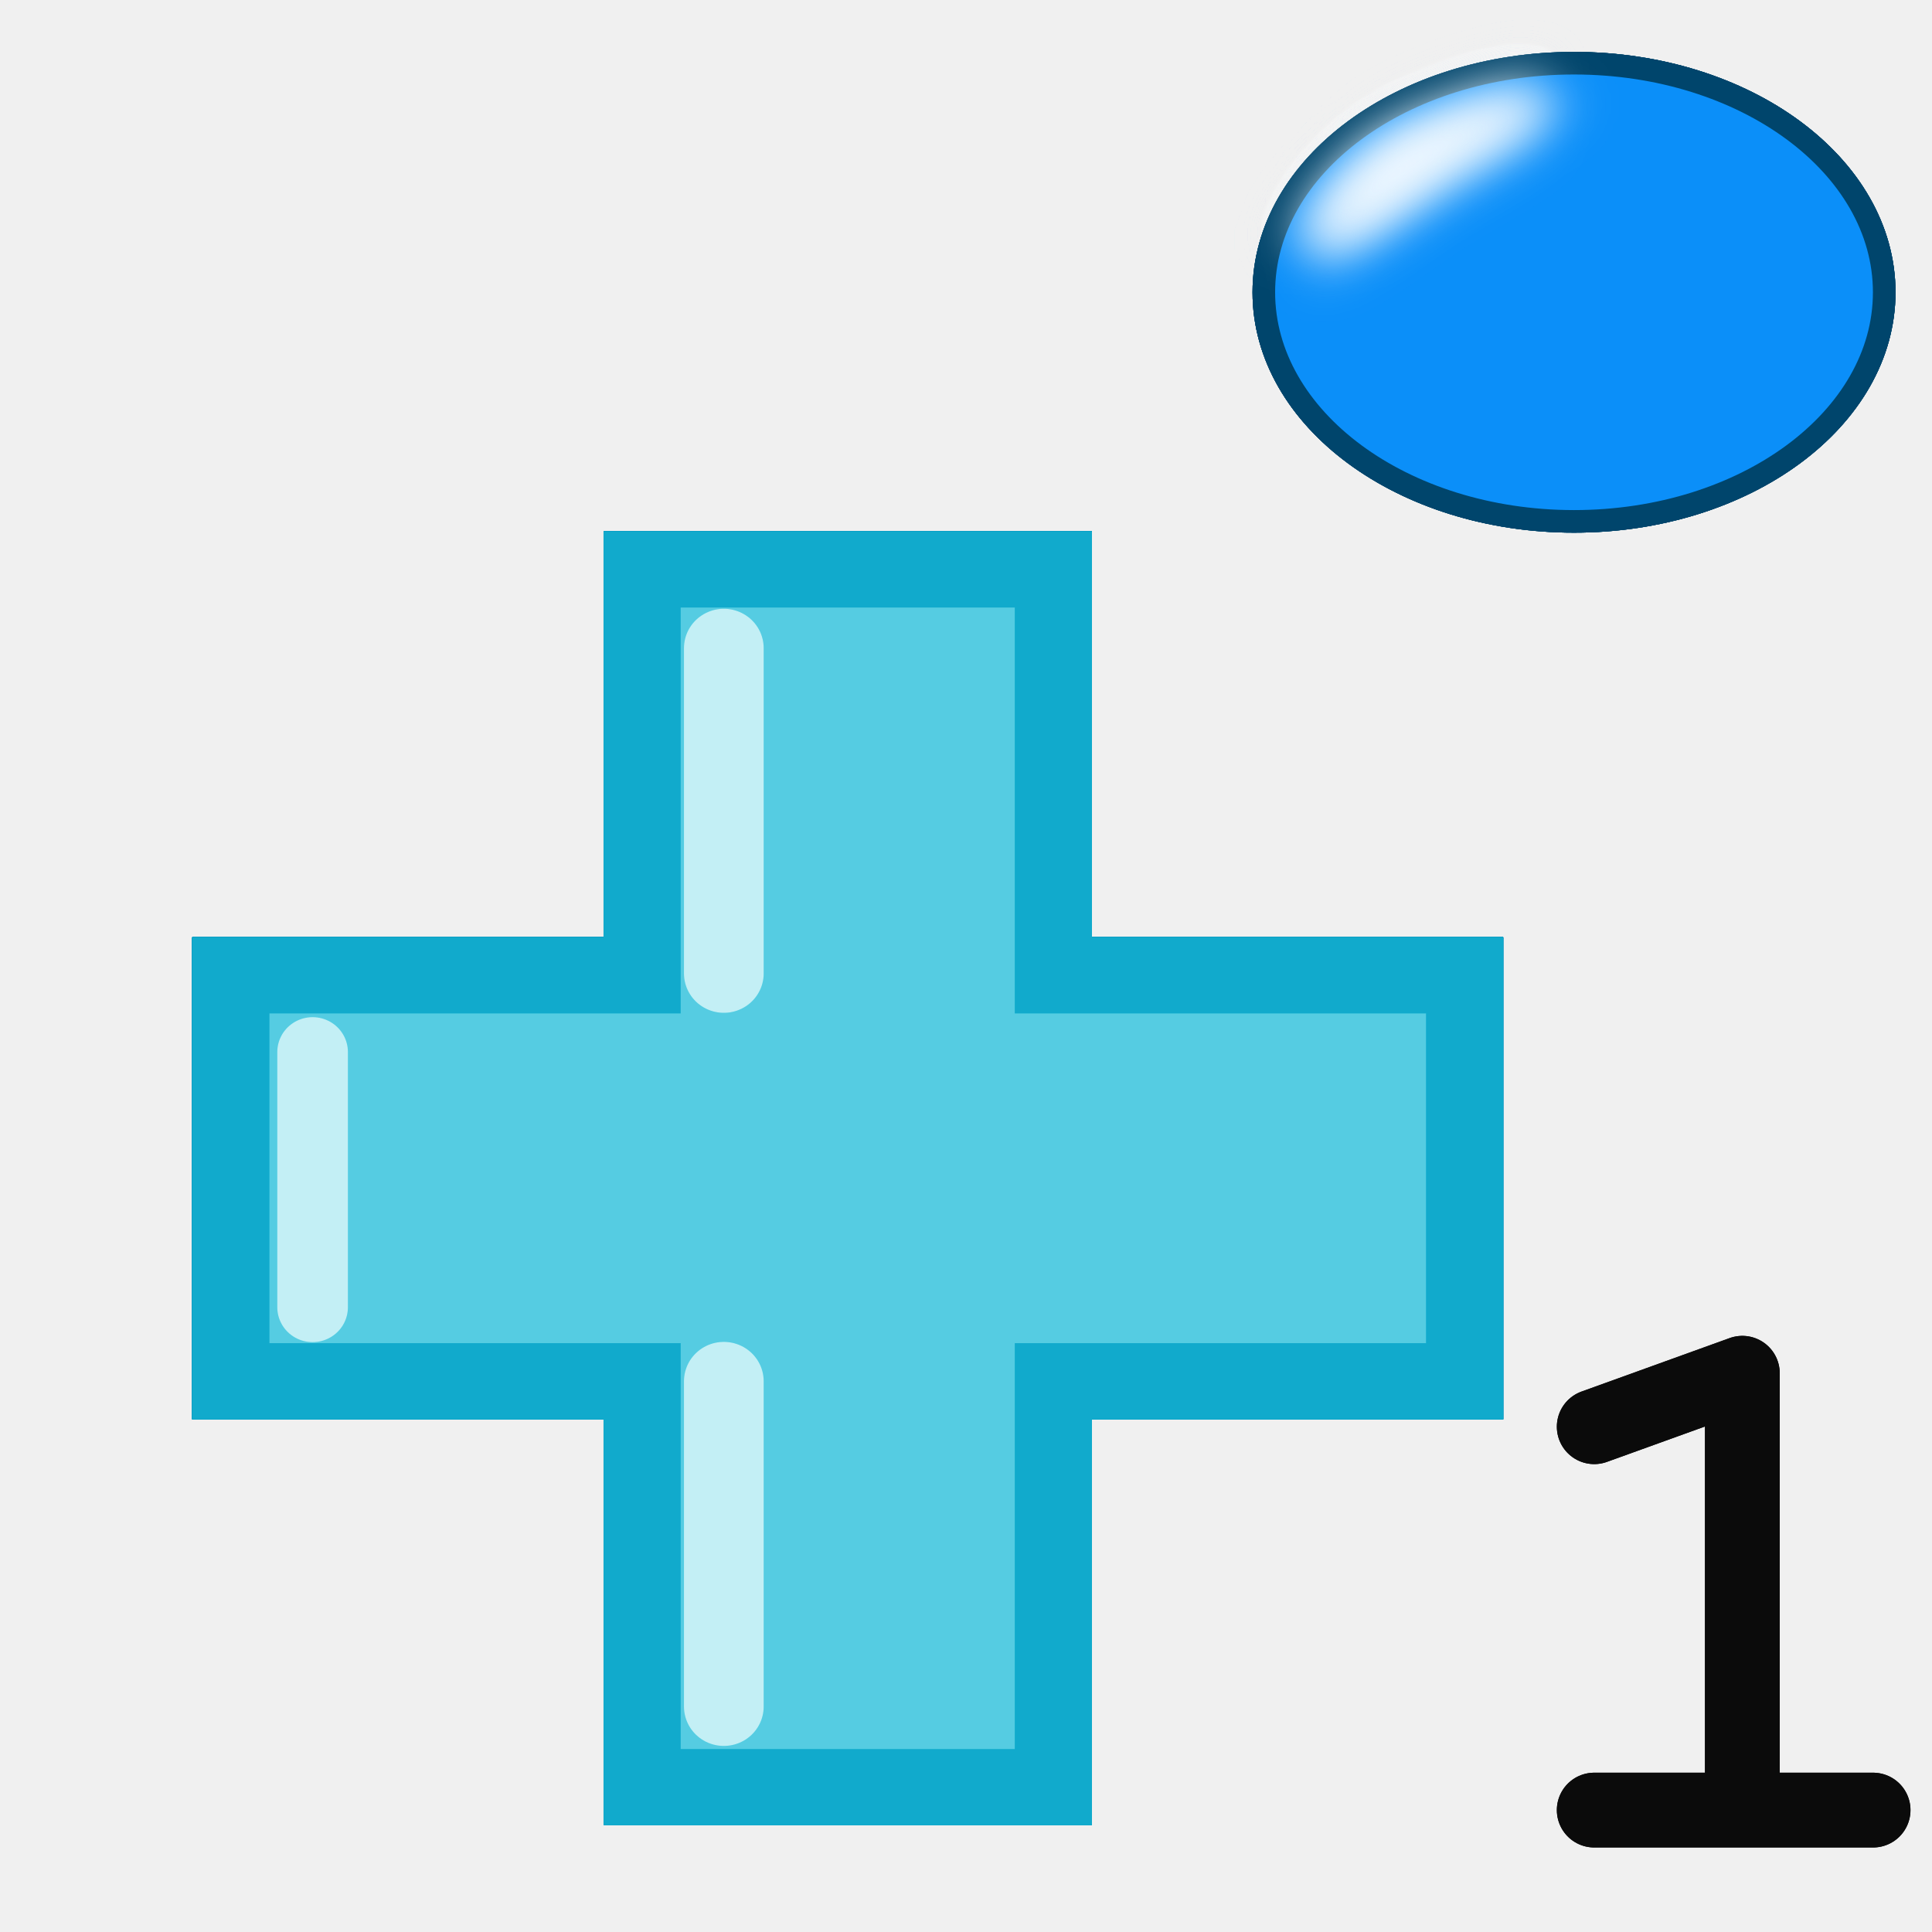
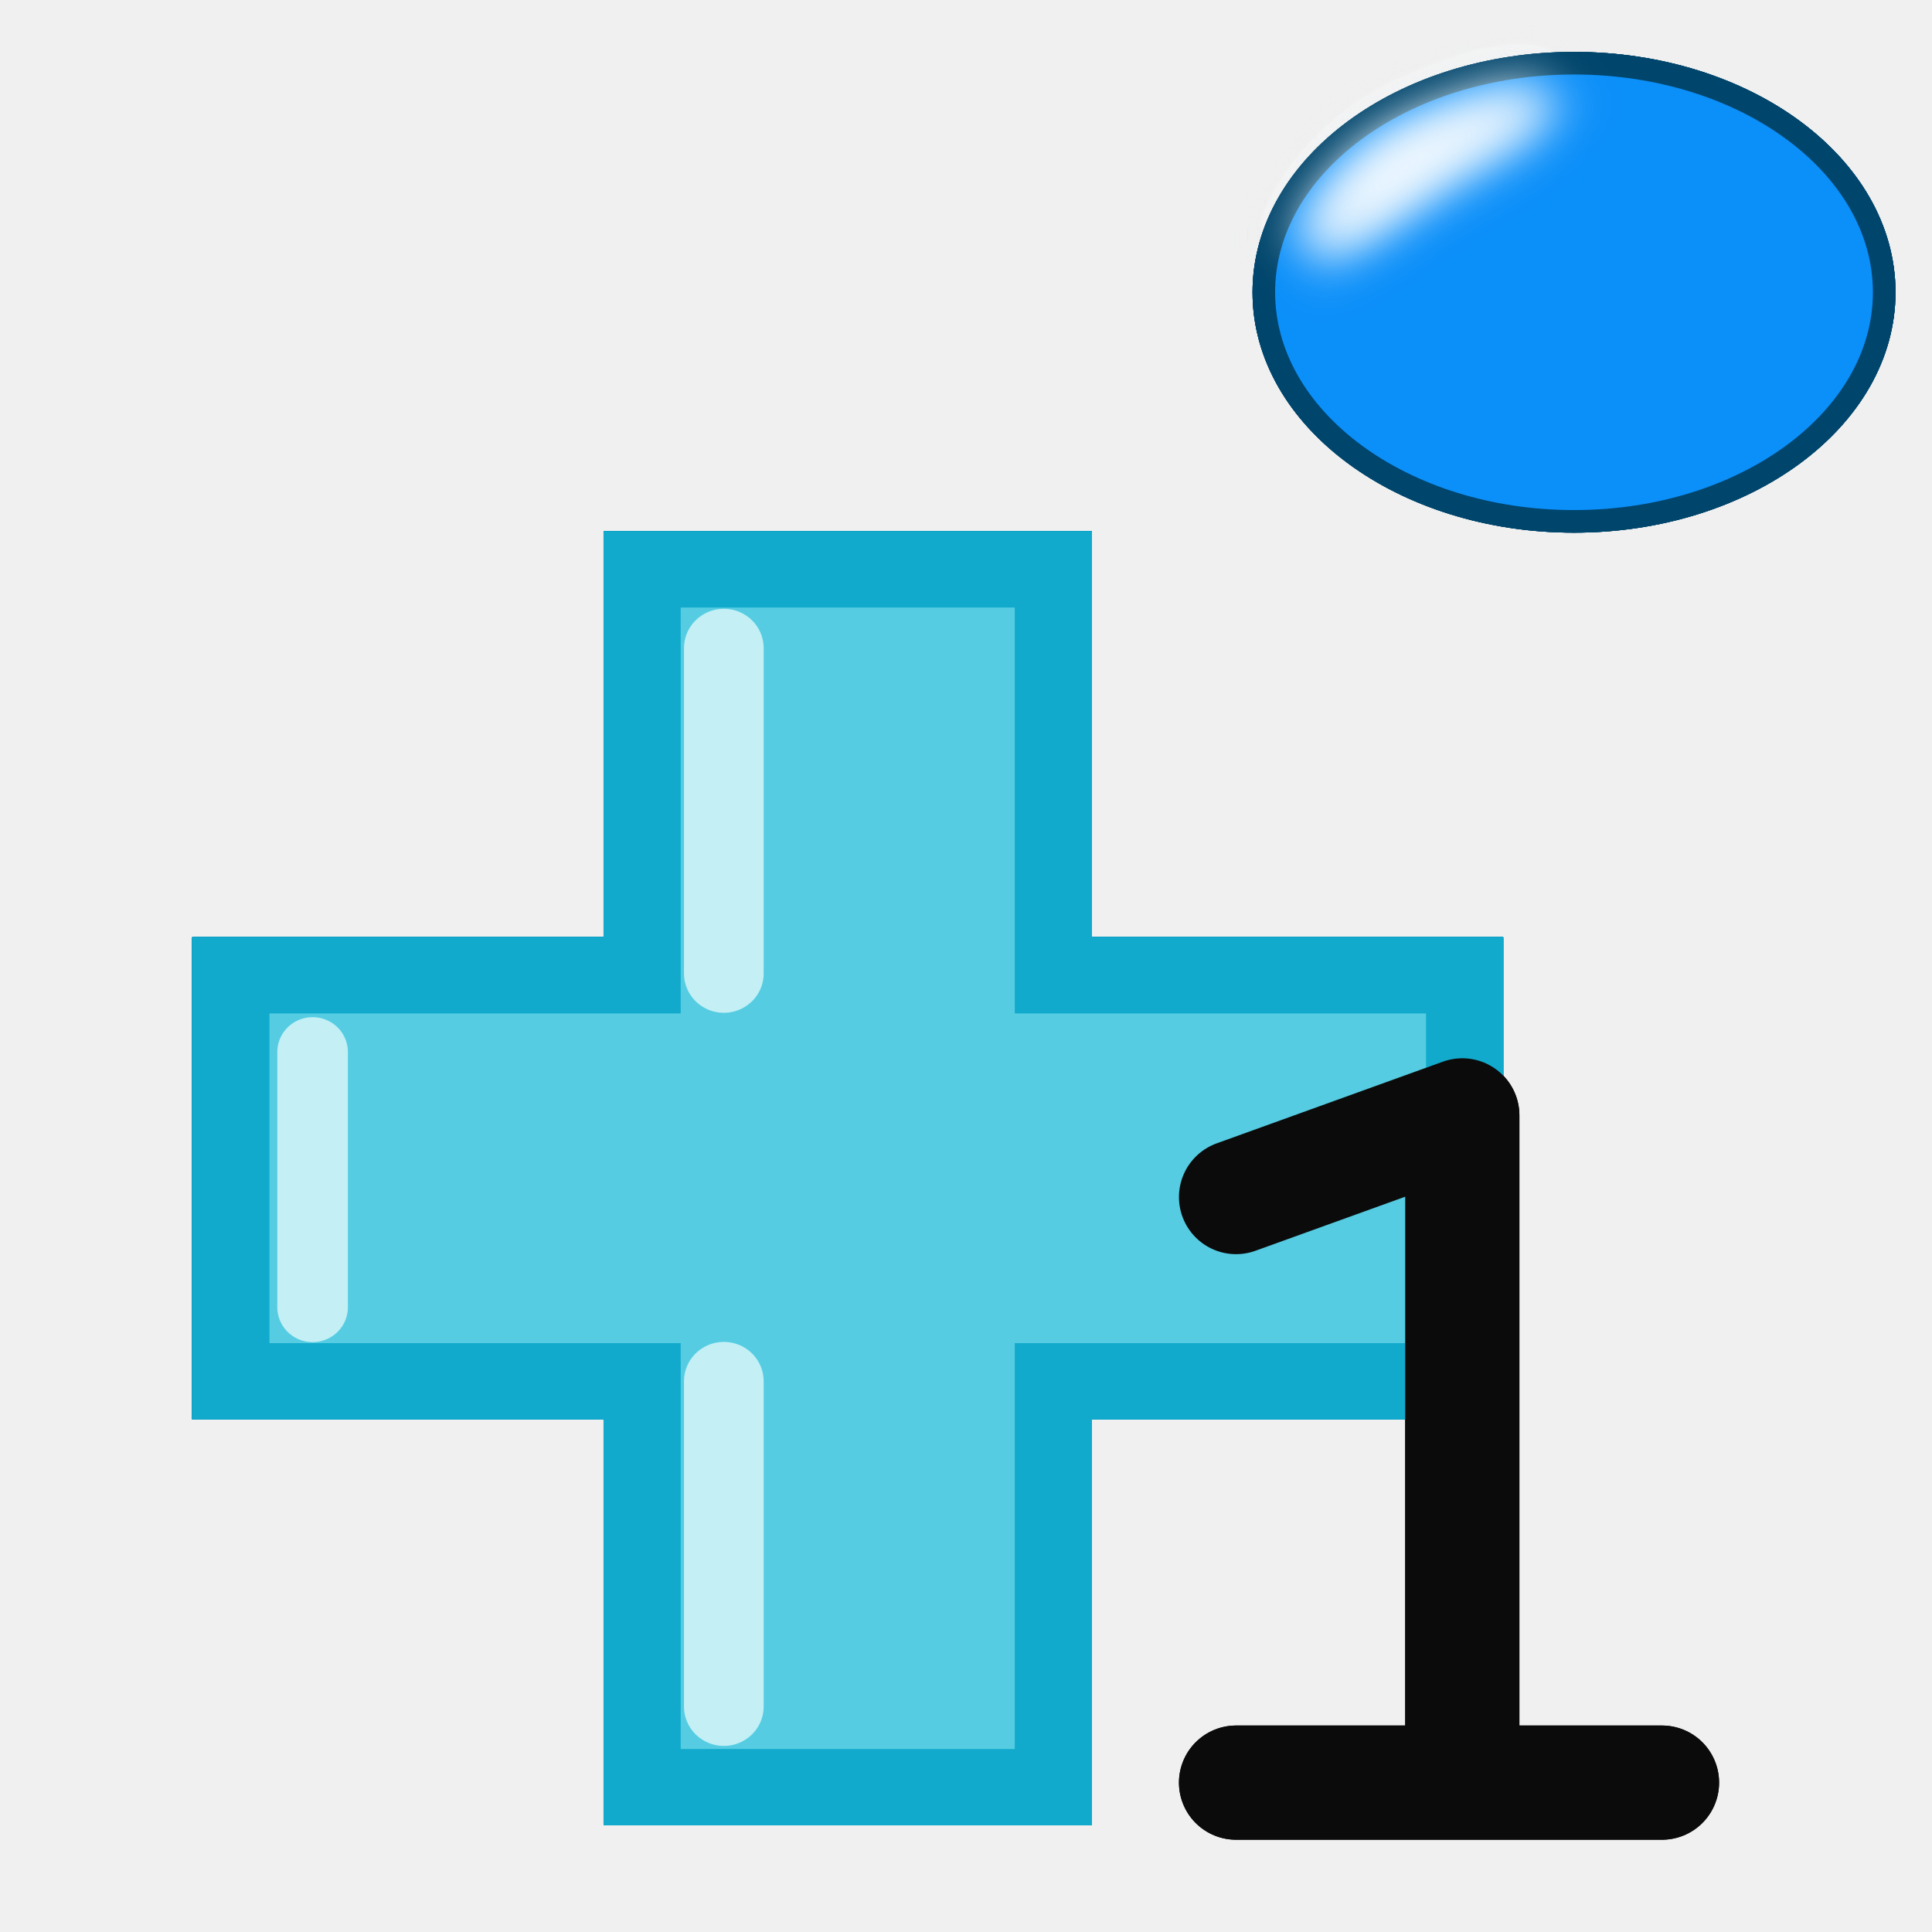
<svg xmlns="http://www.w3.org/2000/svg" height="100" viewBox="0 0 100 100" width="100">
  <filter id="a" color-interpolation-filters="sRGB">
    <feComposite in2="SourceGraphic" k1="0" k2="1" operator="arithmetic" result="composite1" />
    <feColorMatrix in="composite1" result="colormatrix1" type="saturate" values="0" />
    <feFlood flood-color="#00c0db" result="flood1" />
    <feBlend in="flood1" in2="colormatrix1" mode="screen" result="blend1" />
    <feBlend in2="blend1" mode="multiply" result="blend2" />
    <feColorMatrix in="blend2" result="colormatrix2" type="saturate" values="1" />
    <feComposite in="colormatrix2" in2="SourceGraphic" k2="1" operator="in" result="composite2" />
  </filter>
  <filter id="b" color-interpolation-filters="sRGB">
    <feComposite in2="SourceGraphic" k1="0" k2="1" operator="arithmetic" result="composite1" />
    <feColorMatrix in="composite1" result="colormatrix1" type="saturate" values="0" />
    <feFlood flood-color="#00c0db" result="flood1" />
    <feBlend in="flood1" in2="colormatrix1" mode="screen" result="blend1" />
    <feBlend in2="blend1" mode="multiply" result="blend2" />
    <feColorMatrix in="blend2" result="colormatrix2" type="saturate" values="1" />
    <feComposite in="colormatrix2" in2="SourceGraphic" k2="1" operator="in" result="composite2" />
  </filter>
  <filter id="c" color-interpolation-filters="sRGB">
    <feColorMatrix in="SourceGraphic" result="colormatrix" values="1 0 0 0 0 0 1 0 0 0 0 0 1 0 0 -0.212 -0.715 -0.072 1 0" />
    <feComposite in="SourceGraphic" in2="colormatrix" k2="1" k3="0" k4="0" operator="arithmetic" result="composite" />
    <feGaussianBlur result="blur1" stdDeviation="5 .01" />
    <feGaussianBlur in="composite" result="blur2" stdDeviation=".01 5" />
    <feBlend in="blur2" in2="blur1" mode="darken" result="blend" />
  </filter>
  <filter id="d" color-interpolation-filters="sRGB">
    <feComposite in2="SourceGraphic" k1="0" k2="1" operator="arithmetic" result="composite1" />
    <feColorMatrix in="composite1" result="colormatrix1" type="saturate" values="0" />
    <feFlood flood-color="#00c0db" result="flood1" />
    <feBlend in="flood1" in2="colormatrix1" mode="screen" result="blend1" />
    <feBlend in2="blend1" mode="multiply" result="blend2" />
    <feColorMatrix in="blend2" result="colormatrix2" type="saturate" values="1" />
    <feComposite in="colormatrix2" in2="SourceGraphic" k2="1" operator="in" result="composite2" />
  </filter>
  <filter id="e" color-interpolation-filters="sRGB">
    <feComposite in2="SourceGraphic" k1="0" k2="1" operator="arithmetic" result="composite1" />
    <feColorMatrix in="composite1" result="colormatrix1" type="saturate" values="0" />
    <feFlood flood-color="#00c0db" result="flood1" />
    <feBlend in="flood1" in2="colormatrix1" mode="screen" result="blend1" />
    <feBlend in2="blend1" mode="multiply" result="blend2" />
    <feColorMatrix in="blend2" result="colormatrix2" type="saturate" values="1" />
    <feComposite in="colormatrix2" in2="SourceGraphic" k2="1" operator="in" result="composite2" />
  </filter>
  <filter id="f" color-interpolation-filters="sRGB">
    <feColorMatrix in="SourceGraphic" result="colormatrix" values="1 0 0 0 0 0 1 0 0 0 0 0 1 0 0 -0.212 -0.715 -0.072 1 0" />
    <feComposite in="SourceGraphic" in2="colormatrix" k2="1" k3="0" k4="0" operator="arithmetic" result="composite" />
    <feGaussianBlur result="blur1" stdDeviation="5 .01" />
    <feGaussianBlur in="composite" result="blur2" stdDeviation=".01 5" />
    <feBlend in="blur2" in2="blur1" mode="darken" result="blend" />
  </filter>
  <filter id="g" color-interpolation-filters="sRGB">
    <feComposite in2="SourceGraphic" k1="0" k2="1" operator="arithmetic" result="composite1" />
    <feColorMatrix in="composite1" result="colormatrix1" type="saturate" values="0" />
    <feFlood flood-color="#00c0db" result="flood1" />
    <feBlend in="flood1" in2="colormatrix1" mode="screen" result="blend1" />
    <feBlend in2="blend1" mode="multiply" result="blend2" />
    <feColorMatrix in="blend2" result="colormatrix2" type="saturate" values="1" />
    <feComposite in="colormatrix2" in2="SourceGraphic" k2="1" operator="in" result="composite2" />
  </filter>
  <filter id="h" color-interpolation-filters="sRGB">
    <feComposite in2="SourceGraphic" k1="0" k2="1" operator="arithmetic" result="composite1" />
    <feColorMatrix in="composite1" result="colormatrix1" type="saturate" values="0" />
    <feFlood flood-color="#00c0db" result="flood1" />
    <feBlend in="flood1" in2="colormatrix1" mode="screen" result="blend1" />
    <feBlend in2="blend1" mode="multiply" result="blend2" />
    <feColorMatrix in="blend2" result="colormatrix2" type="saturate" values="1" />
    <feComposite in="colormatrix2" in2="SourceGraphic" k2="1" operator="in" result="composite2" />
  </filter>
  <filter id="i" color-interpolation-filters="sRGB">
    <feColorMatrix in="SourceGraphic" result="colormatrix" values="1 0 0 0 0 0 1 0 0 0 0 0 1 0 0 -0.212 -0.715 -0.072 1 0" />
    <feComposite in="SourceGraphic" in2="colormatrix" k2="1" k3="0" k4="0" operator="arithmetic" result="composite" />
    <feGaussianBlur result="blur1" stdDeviation="5 .01" />
    <feGaussianBlur in="composite" result="blur2" stdDeviation=".01 5" />
    <feBlend in="blur2" in2="blur1" mode="darken" result="blend" />
  </filter>
  <filter id="j" color-interpolation-filters="sRGB">
    <feComposite in2="SourceGraphic" k1="0" k2="1" operator="arithmetic" result="composite1" />
    <feColorMatrix in="composite1" result="colormatrix1" type="saturate" values="0" />
    <feFlood flood-color="#00c0db" result="flood1" />
    <feBlend in="flood1" in2="colormatrix1" mode="screen" result="blend1" />
    <feBlend in2="blend1" mode="multiply" result="blend2" />
    <feColorMatrix in="blend2" result="colormatrix2" type="saturate" values="1" />
    <feComposite in="colormatrix2" in2="SourceGraphic" k2="1" operator="in" result="composite2" />
  </filter>
  <filter id="k" color-interpolation-filters="sRGB">
    <feComposite in2="SourceGraphic" k1="0" k2="1" operator="arithmetic" result="composite1" />
    <feColorMatrix in="composite1" result="colormatrix1" type="saturate" values="0" />
    <feFlood flood-color="#00c0db" result="flood1" />
    <feBlend in="flood1" in2="colormatrix1" mode="screen" result="blend1" />
    <feBlend in2="blend1" mode="multiply" result="blend2" />
    <feColorMatrix in="blend2" result="colormatrix2" type="saturate" values="1" />
    <feComposite in="colormatrix2" in2="SourceGraphic" k2="1" operator="in" result="composite2" />
  </filter>
  <filter id="l" color-interpolation-filters="sRGB">
    <feColorMatrix in="SourceGraphic" result="colormatrix" values="1 0 0 0 0 0 1 0 0 0 0 0 1 0 0 -0.212 -0.715 -0.072 1 0" />
    <feComposite in="SourceGraphic" in2="colormatrix" k2="1" k3="0" k4="0" operator="arithmetic" result="composite" />
    <feGaussianBlur result="blur1" stdDeviation="5 .01" />
    <feGaussianBlur in="composite" result="blur2" stdDeviation=".01 5" />
    <feBlend in="blur2" in2="blur1" mode="darken" result="blend" />
  </filter>
  <g filter="url(#a)" transform="matrix(1.005626 0 0 .992514 9.288561 -3.599683)">
    <path d="m23.813 96.825v-21.167h-21.167v-21.167h21.167v-21.167h21.167v21.167h21.167v21.167h-21.167v21.167z" fill="#27c204" stroke="#005a1d" stroke-width="3.969" />
    <g fill="none" stroke="#fff" stroke-linecap="round">
      <path d="m28.019 75.658v16.968" opacity=".7" stroke-width="4.103" />
      <path d="m6.853 58.489v13.313" opacity=".7" stroke-width="3.635" />
      <path d="m28.019 37.426v16.968" opacity=".7" stroke-width="4.103" />
    </g>
    <path d="m23.813 96.825v-21.167h-21.167v-21.167h21.167v-21.167h21.167v21.167h21.167v21.167h-21.167v21.167z" fill="#27c204" stroke="#005a1d" stroke-width="3.969" />
    <g fill="none" stroke="#fff" stroke-linecap="round">
      <path d="m28.019 75.658v16.968" opacity=".7" stroke-width="4.103" />
      <path d="m6.853 58.489v13.313" opacity=".7" stroke-width="3.635" />
      <path d="m28.019 37.426v16.968" opacity=".7" stroke-width="4.103" />
    </g>
  </g>
  <g filter="url(#b)" transform="matrix(1.005626 0 0 .992514 9.288561 -3.599683)">
    <path d="m23.813 96.825v-21.167h-21.167v-21.167h21.167v-21.167h21.167v21.167h21.167v21.167h-21.167v21.167z" fill="#27c204" stroke="#005a1d" stroke-width="3.969" />
    <g fill="none" stroke="#fff" stroke-linecap="round">
      <path d="m28.019 75.658v16.968" opacity=".7" stroke-width="4.103" />
      <path d="m6.853 58.489v13.313" opacity=".7" stroke-width="3.635" />
      <path d="m28.019 37.426v16.968" opacity=".7" stroke-width="4.103" />
    </g>
    <path d="m23.813 96.825v-21.167h-21.167v-21.167h21.167v-21.167h21.167v21.167h21.167v21.167h-21.167v21.167z" fill="#27c204" stroke="#005a1d" stroke-width="3.969" />
    <g fill="none" stroke="#fff" stroke-linecap="round">
      <path d="m28.019 75.658v16.968" opacity=".7" stroke-width="4.103" />
      <path d="m6.853 58.489v13.313" opacity=".7" stroke-width="3.635" />
      <path d="m28.019 37.426v16.968" opacity=".7" stroke-width="4.103" />
    </g>
  </g>
  <g transform="matrix(.3897029 0 0 .3897029 62.02744 -80.65417)">
    <ellipse cx="49.893" cy="245.784" fill="#0b8ff9" rx="41.199" ry="30.427" stroke="#00456c" stroke-linejoin="round" stroke-width="3" />
    <path d="m-83.976 208.449c0 2.865-13.213.858-19.058.858-5.845 0-18.668.897-18.668-1.968s10.298-6.005 16.143-6.005c5.845 0 21.583 4.251 21.583 7.116z" fill="#f6fbff" filter="url(#c)" transform="matrix(.8299576 -.5578265 .5578265 .8299576 0 0)" />
  </g>
  <g filter="url(#d)" transform="matrix(1.005626 0 0 .992514 9.288561 -3.599683)">
    <path d="m23.813 96.825v-21.167h-21.167v-21.167h21.167v-21.167h21.167v21.167h21.167v21.167h-21.167v21.167z" fill="#27c204" stroke="#005a1d" stroke-width="3.969" />
    <g fill="none" stroke="#fff" stroke-linecap="round">
      <path d="m28.019 75.658v16.968" opacity=".7" stroke-width="4.103" />
      <path d="m6.853 58.489v13.313" opacity=".7" stroke-width="3.635" />
      <path d="m28.019 37.426v16.968" opacity=".7" stroke-width="4.103" />
    </g>
    <path d="m23.813 96.825v-21.167h-21.167v-21.167h21.167v-21.167h21.167v21.167h21.167v21.167h-21.167v21.167z" fill="#27c204" stroke="#005a1d" stroke-width="3.969" />
    <g fill="none" stroke="#fff" stroke-linecap="round">
      <path d="m28.019 75.658v16.968" opacity=".7" stroke-width="4.103" />
      <path d="m6.853 58.489v13.313" opacity=".7" stroke-width="3.635" />
      <path d="m28.019 37.426v16.968" opacity=".7" stroke-width="4.103" />
    </g>
  </g>
  <g filter="url(#e)" transform="matrix(1.005626 0 0 .992514 9.288561 -3.599683)">
    <path d="m23.813 96.825v-21.167h-21.167v-21.167h21.167v-21.167h21.167v21.167h21.167v21.167h-21.167v21.167z" fill="#27c204" stroke="#005a1d" stroke-width="3.969" />
    <g fill="none" stroke="#fff" stroke-linecap="round">
      <path d="m28.019 75.658v16.968" opacity=".7" stroke-width="4.103" />
      <path d="m6.853 58.489v13.313" opacity=".7" stroke-width="3.635" />
      <path d="m28.019 37.426v16.968" opacity=".7" stroke-width="4.103" />
    </g>
    <path d="m23.813 96.825v-21.167h-21.167v-21.167h21.167v-21.167h21.167v21.167h21.167v21.167h-21.167v21.167z" fill="#27c204" stroke="#005a1d" stroke-width="3.969" />
    <g fill="none" stroke="#fff" stroke-linecap="round">
      <path d="m28.019 75.658v16.968" opacity=".7" stroke-width="4.103" />
      <path d="m6.853 58.489v13.313" opacity=".7" stroke-width="3.635" />
      <path d="m28.019 37.426v16.968" opacity=".7" stroke-width="4.103" />
    </g>
  </g>
  <g transform="matrix(.3897029 0 0 .3897029 62.02744 -80.65417)">
    <ellipse cx="49.893" cy="245.784" fill="#0b8ff9" rx="41.199" ry="30.427" stroke="#00456c" stroke-linejoin="round" stroke-width="3" />
    <path d="m-83.976 208.449c0 2.865-13.213.858-19.058.858-5.845 0-18.668.897-18.668-1.968s10.298-6.005 16.143-6.005c5.845 0 21.583 4.251 21.583 7.116z" fill="#f6fbff" filter="url(#f)" transform="matrix(.8299576 -.5578265 .5578265 .8299576 0 0)" />
  </g>
-   <path d="m82.517 93.69h14.434-6.767v-22.611l-7.667 2.768 7.667-2.768v22.611z" stroke="#0b0b0b" stroke-linecap="round" stroke-linejoin="round" stroke-width="3.87" />
+   <path d="m27.956 84.537h44.093-20.672v-69.074l-23.421 8.457 23.421-8.457v69.074z" stroke="#0b0b0b" stroke-linecap="round" stroke-linejoin="round" stroke-width="11.822" transform="matrix(.5 0 0 .5 50 50)" />
  <g filter="url(#g)" transform="matrix(1.005626 0 0 .992514 9.288561 -3.599683)">
    <path d="m23.813 96.825v-21.167h-21.167v-21.167h21.167v-21.167h21.167v21.167h21.167v21.167h-21.167v21.167z" fill="#27c204" stroke="#005a1d" stroke-width="3.969" />
    <g fill="none" stroke="#fff" stroke-linecap="round">
      <path d="m28.019 75.658v16.968" opacity=".7" stroke-width="4.103" />
      <path d="m6.853 58.489v13.313" opacity=".7" stroke-width="3.635" />
      <path d="m28.019 37.426v16.968" opacity=".7" stroke-width="4.103" />
    </g>
    <path d="m23.813 96.825v-21.167h-21.167v-21.167h21.167v-21.167h21.167v21.167h21.167v21.167h-21.167v21.167z" fill="#27c204" stroke="#005a1d" stroke-width="3.969" />
    <g fill="none" stroke="#fff" stroke-linecap="round">
      <path d="m28.019 75.658v16.968" opacity=".7" stroke-width="4.103" />
      <path d="m6.853 58.489v13.313" opacity=".7" stroke-width="3.635" />
      <path d="m28.019 37.426v16.968" opacity=".7" stroke-width="4.103" />
    </g>
  </g>
  <g filter="url(#h)" transform="matrix(1.005626 0 0 .992514 9.288561 -3.599683)">
    <path d="m23.813 96.825v-21.167h-21.167v-21.167h21.167v-21.167h21.167v21.167h21.167v21.167h-21.167v21.167z" fill="#27c204" stroke="#005a1d" stroke-width="3.969" />
    <g fill="none" stroke="#fff" stroke-linecap="round">
      <path d="m28.019 75.658v16.968" opacity=".7" stroke-width="4.103" />
      <path d="m6.853 58.489v13.313" opacity=".7" stroke-width="3.635" />
      <path d="m28.019 37.426v16.968" opacity=".7" stroke-width="4.103" />
    </g>
    <path d="m23.813 96.825v-21.167h-21.167v-21.167h21.167v-21.167h21.167v21.167h21.167v21.167h-21.167v21.167z" fill="#27c204" stroke="#005a1d" stroke-width="3.969" />
    <g fill="none" stroke="#fff" stroke-linecap="round">
      <path d="m28.019 75.658v16.968" opacity=".7" stroke-width="4.103" />
      <path d="m6.853 58.489v13.313" opacity=".7" stroke-width="3.635" />
      <path d="m28.019 37.426v16.968" opacity=".7" stroke-width="4.103" />
    </g>
  </g>
  <g transform="matrix(.3897029 0 0 .3897029 62.02744 -80.65417)">
    <ellipse cx="49.893" cy="245.784" fill="#0b8ff9" rx="41.199" ry="30.427" stroke="#00456c" stroke-linejoin="round" stroke-width="3" />
    <path d="m-83.976 208.449c0 2.865-13.213.858-19.058.858-5.845 0-18.668.897-18.668-1.968s10.298-6.005 16.143-6.005c5.845 0 21.583 4.251 21.583 7.116z" fill="#f6fbff" filter="url(#i)" transform="matrix(.8299576 -.5578265 .5578265 .8299576 0 0)" />
  </g>
  <g filter="url(#j)" transform="matrix(1.005626 0 0 .992514 9.288561 -3.599683)">
    <path d="m23.813 96.825v-21.167h-21.167v-21.167h21.167v-21.167h21.167v21.167h21.167v21.167h-21.167v21.167z" fill="#27c204" stroke="#005a1d" stroke-width="3.969" />
    <g fill="none" stroke="#fff" stroke-linecap="round">
      <path d="m28.019 75.658v16.968" opacity=".7" stroke-width="4.103" />
      <path d="m6.853 58.489v13.313" opacity=".7" stroke-width="3.635" />
      <path d="m28.019 37.426v16.968" opacity=".7" stroke-width="4.103" />
    </g>
    <path d="m23.813 96.825v-21.167h-21.167v-21.167h21.167v-21.167h21.167v21.167h21.167v21.167h-21.167v21.167z" fill="#27c204" stroke="#005a1d" stroke-width="3.969" />
    <g fill="none" stroke="#fff" stroke-linecap="round">
      <path d="m28.019 75.658v16.968" opacity=".7" stroke-width="4.103" />
      <path d="m6.853 58.489v13.313" opacity=".7" stroke-width="3.635" />
      <path d="m28.019 37.426v16.968" opacity=".7" stroke-width="4.103" />
    </g>
  </g>
  <g filter="url(#k)" transform="matrix(1.005626 0 0 .992514 9.288561 -3.599683)">
    <path d="m23.813 96.825v-21.167h-21.167v-21.167h21.167v-21.167h21.167v21.167h21.167v21.167h-21.167v21.167z" fill="#27c204" stroke="#005a1d" stroke-width="3.969" />
    <g fill="none" stroke="#fff" stroke-linecap="round">
      <path d="m28.019 75.658v16.968" opacity=".7" stroke-width="4.103" />
      <path d="m6.853 58.489v13.313" opacity=".7" stroke-width="3.635" />
      <path d="m28.019 37.426v16.968" opacity=".7" stroke-width="4.103" />
    </g>
    <path d="m23.813 96.825v-21.167h-21.167v-21.167h21.167v-21.167h21.167v21.167h21.167v21.167h-21.167v21.167z" fill="#27c204" stroke="#005a1d" stroke-width="3.969" />
    <g fill="none" stroke="#fff" stroke-linecap="round">
      <path d="m28.019 75.658v16.968" opacity=".7" stroke-width="4.103" />
      <path d="m6.853 58.489v13.313" opacity=".7" stroke-width="3.635" />
      <path d="m28.019 37.426v16.968" opacity=".7" stroke-width="4.103" />
    </g>
  </g>
  <g transform="matrix(.3897029 0 0 .3897029 62.02744 -80.65417)">
    <ellipse cx="49.893" cy="245.784" fill="#0b8ff9" rx="41.199" ry="30.427" stroke="#00456c" stroke-linejoin="round" stroke-width="3" />
    <path d="m-83.976 208.449c0 2.865-13.213.858-19.058.858-5.845 0-18.668.897-18.668-1.968s10.298-6.005 16.143-6.005c5.845 0 21.583 4.251 21.583 7.116z" fill="#f6fbff" filter="url(#l)" transform="matrix(.8299576 -.5578265 .5578265 .8299576 0 0)" />
  </g>
-   <path d="m82.517 93.69h14.434-6.767v-22.611l-7.667 2.768 7.667-2.768v22.611z" stroke="#0b0b0b" stroke-linecap="round" stroke-linejoin="round" stroke-width="3.87" />
+   <path d="m27.956 84.537h44.093-20.672v-69.074l-23.421 8.457 23.421-8.457v69.074z" stroke="#0b0b0b" stroke-linecap="round" stroke-linejoin="round" stroke-width="11.822" transform="matrix(.5 0 0 .5 50 50)" />
</svg>
